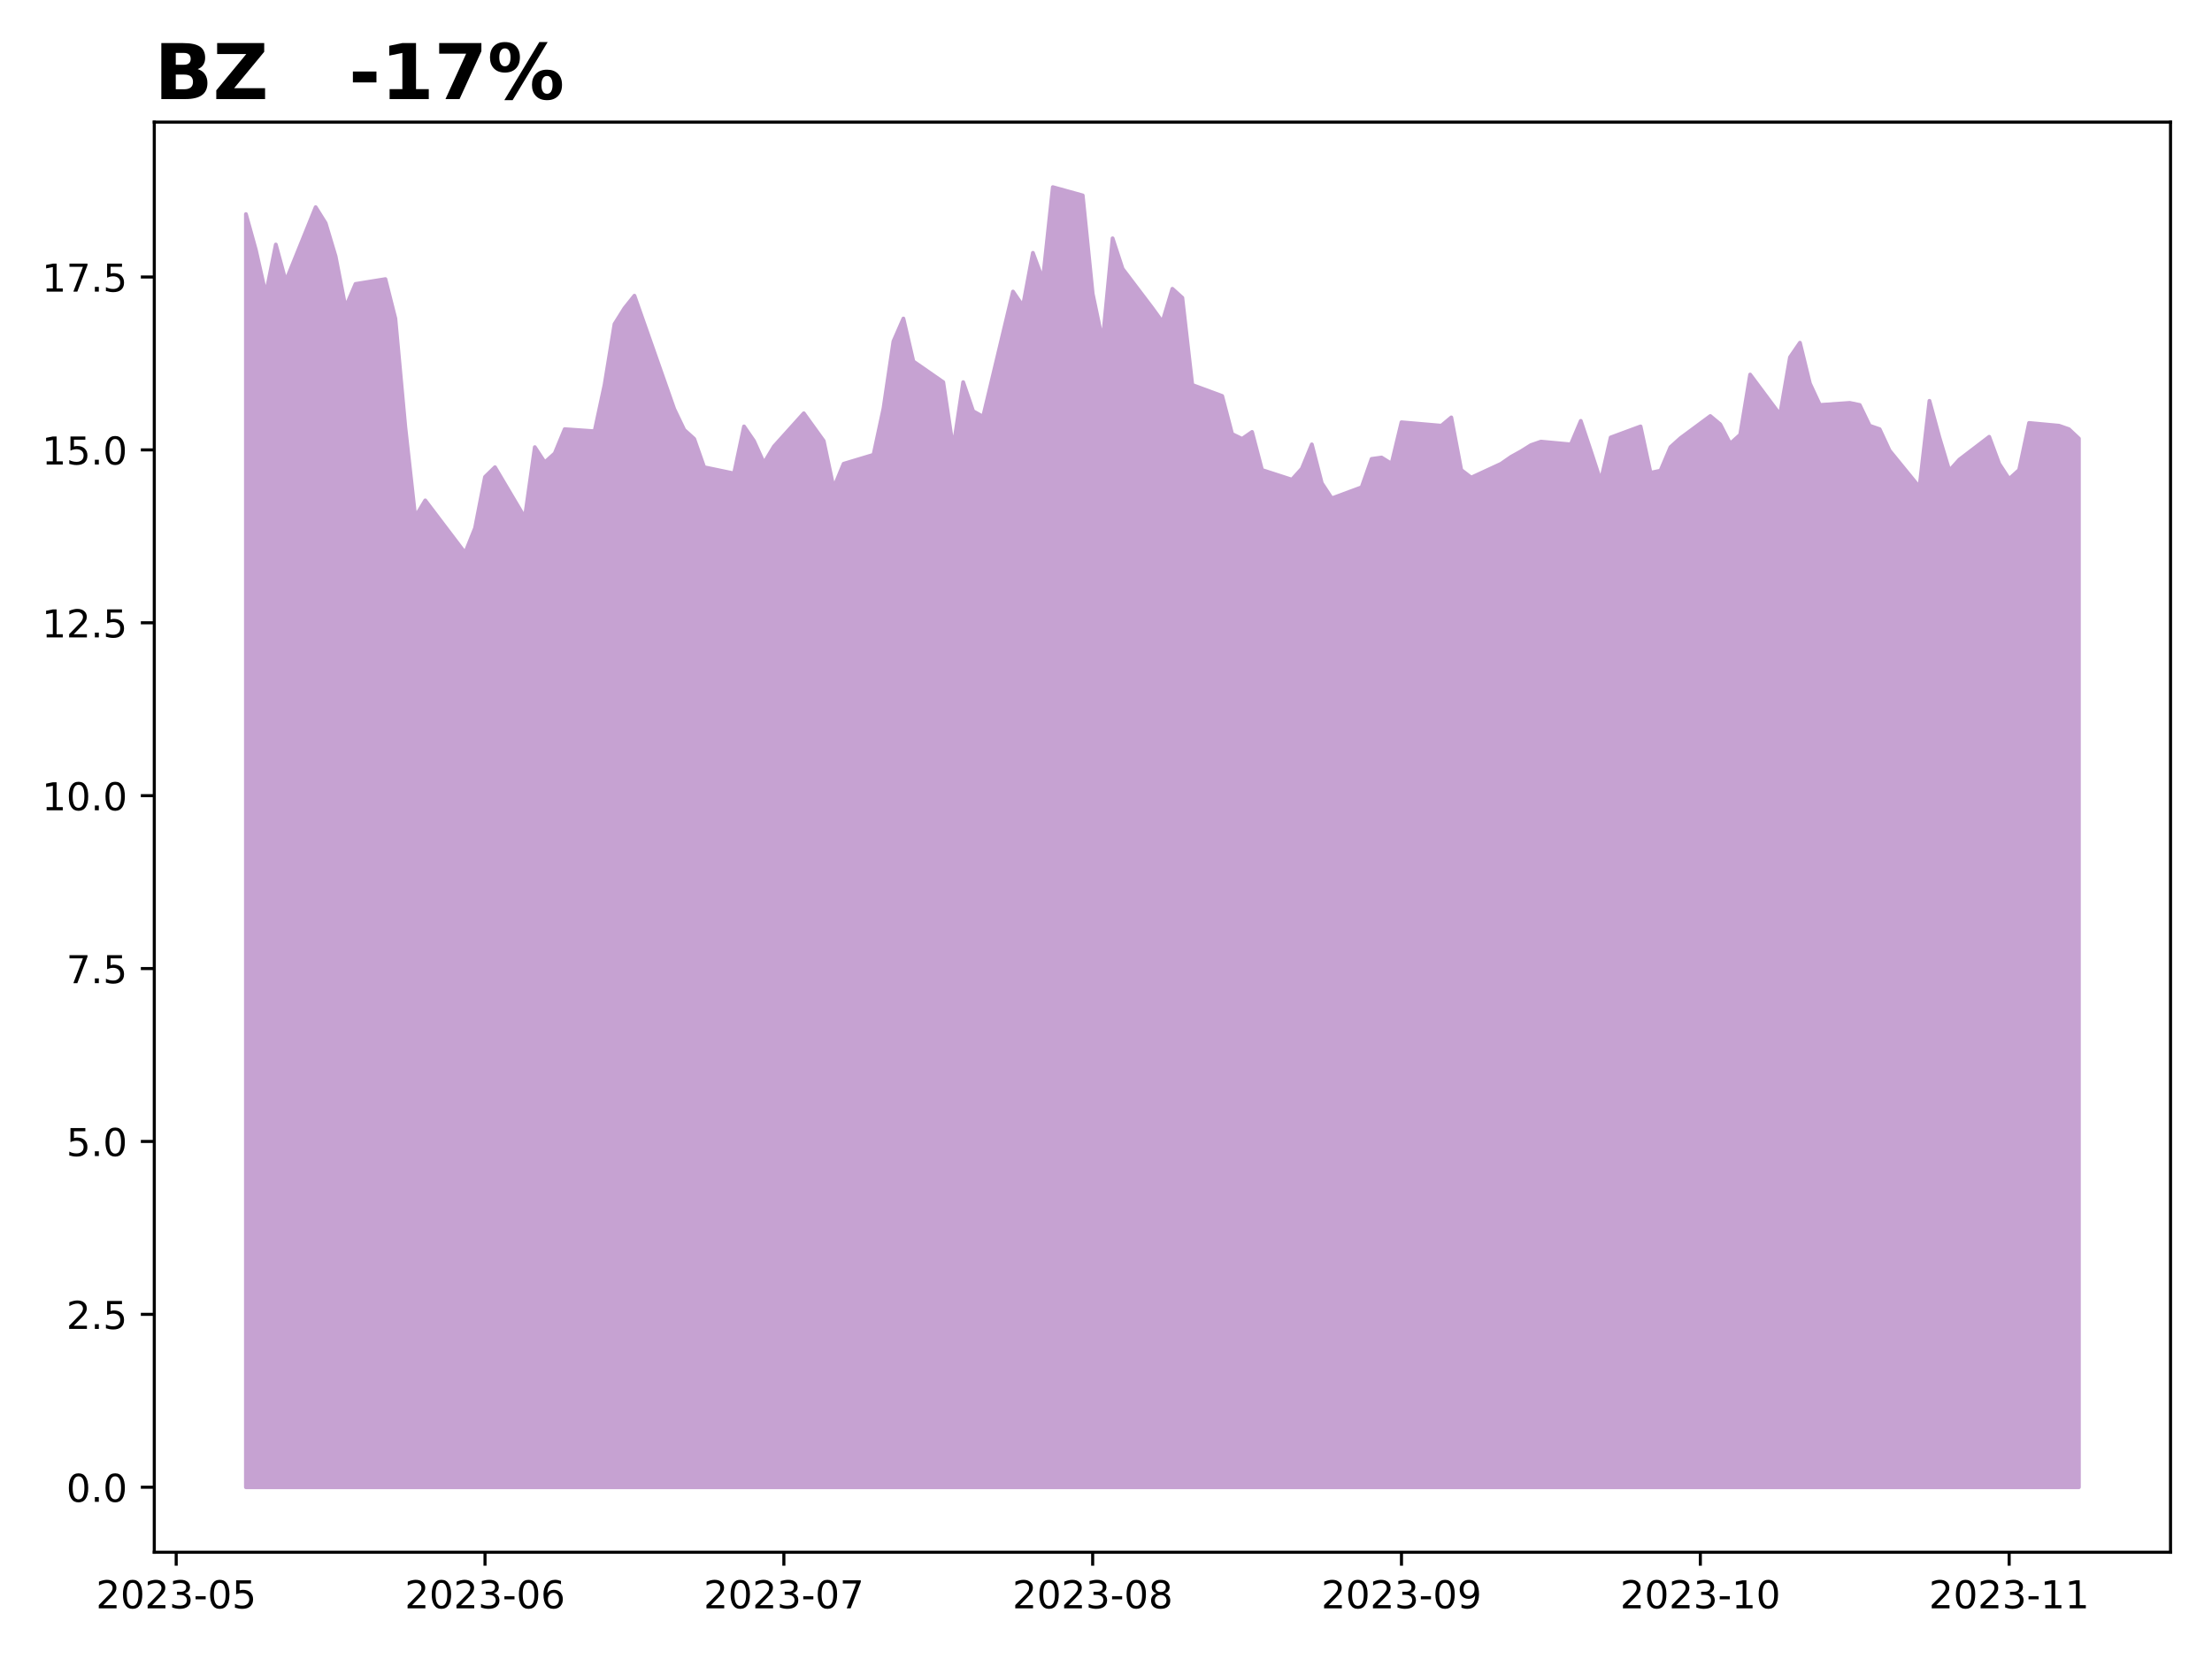
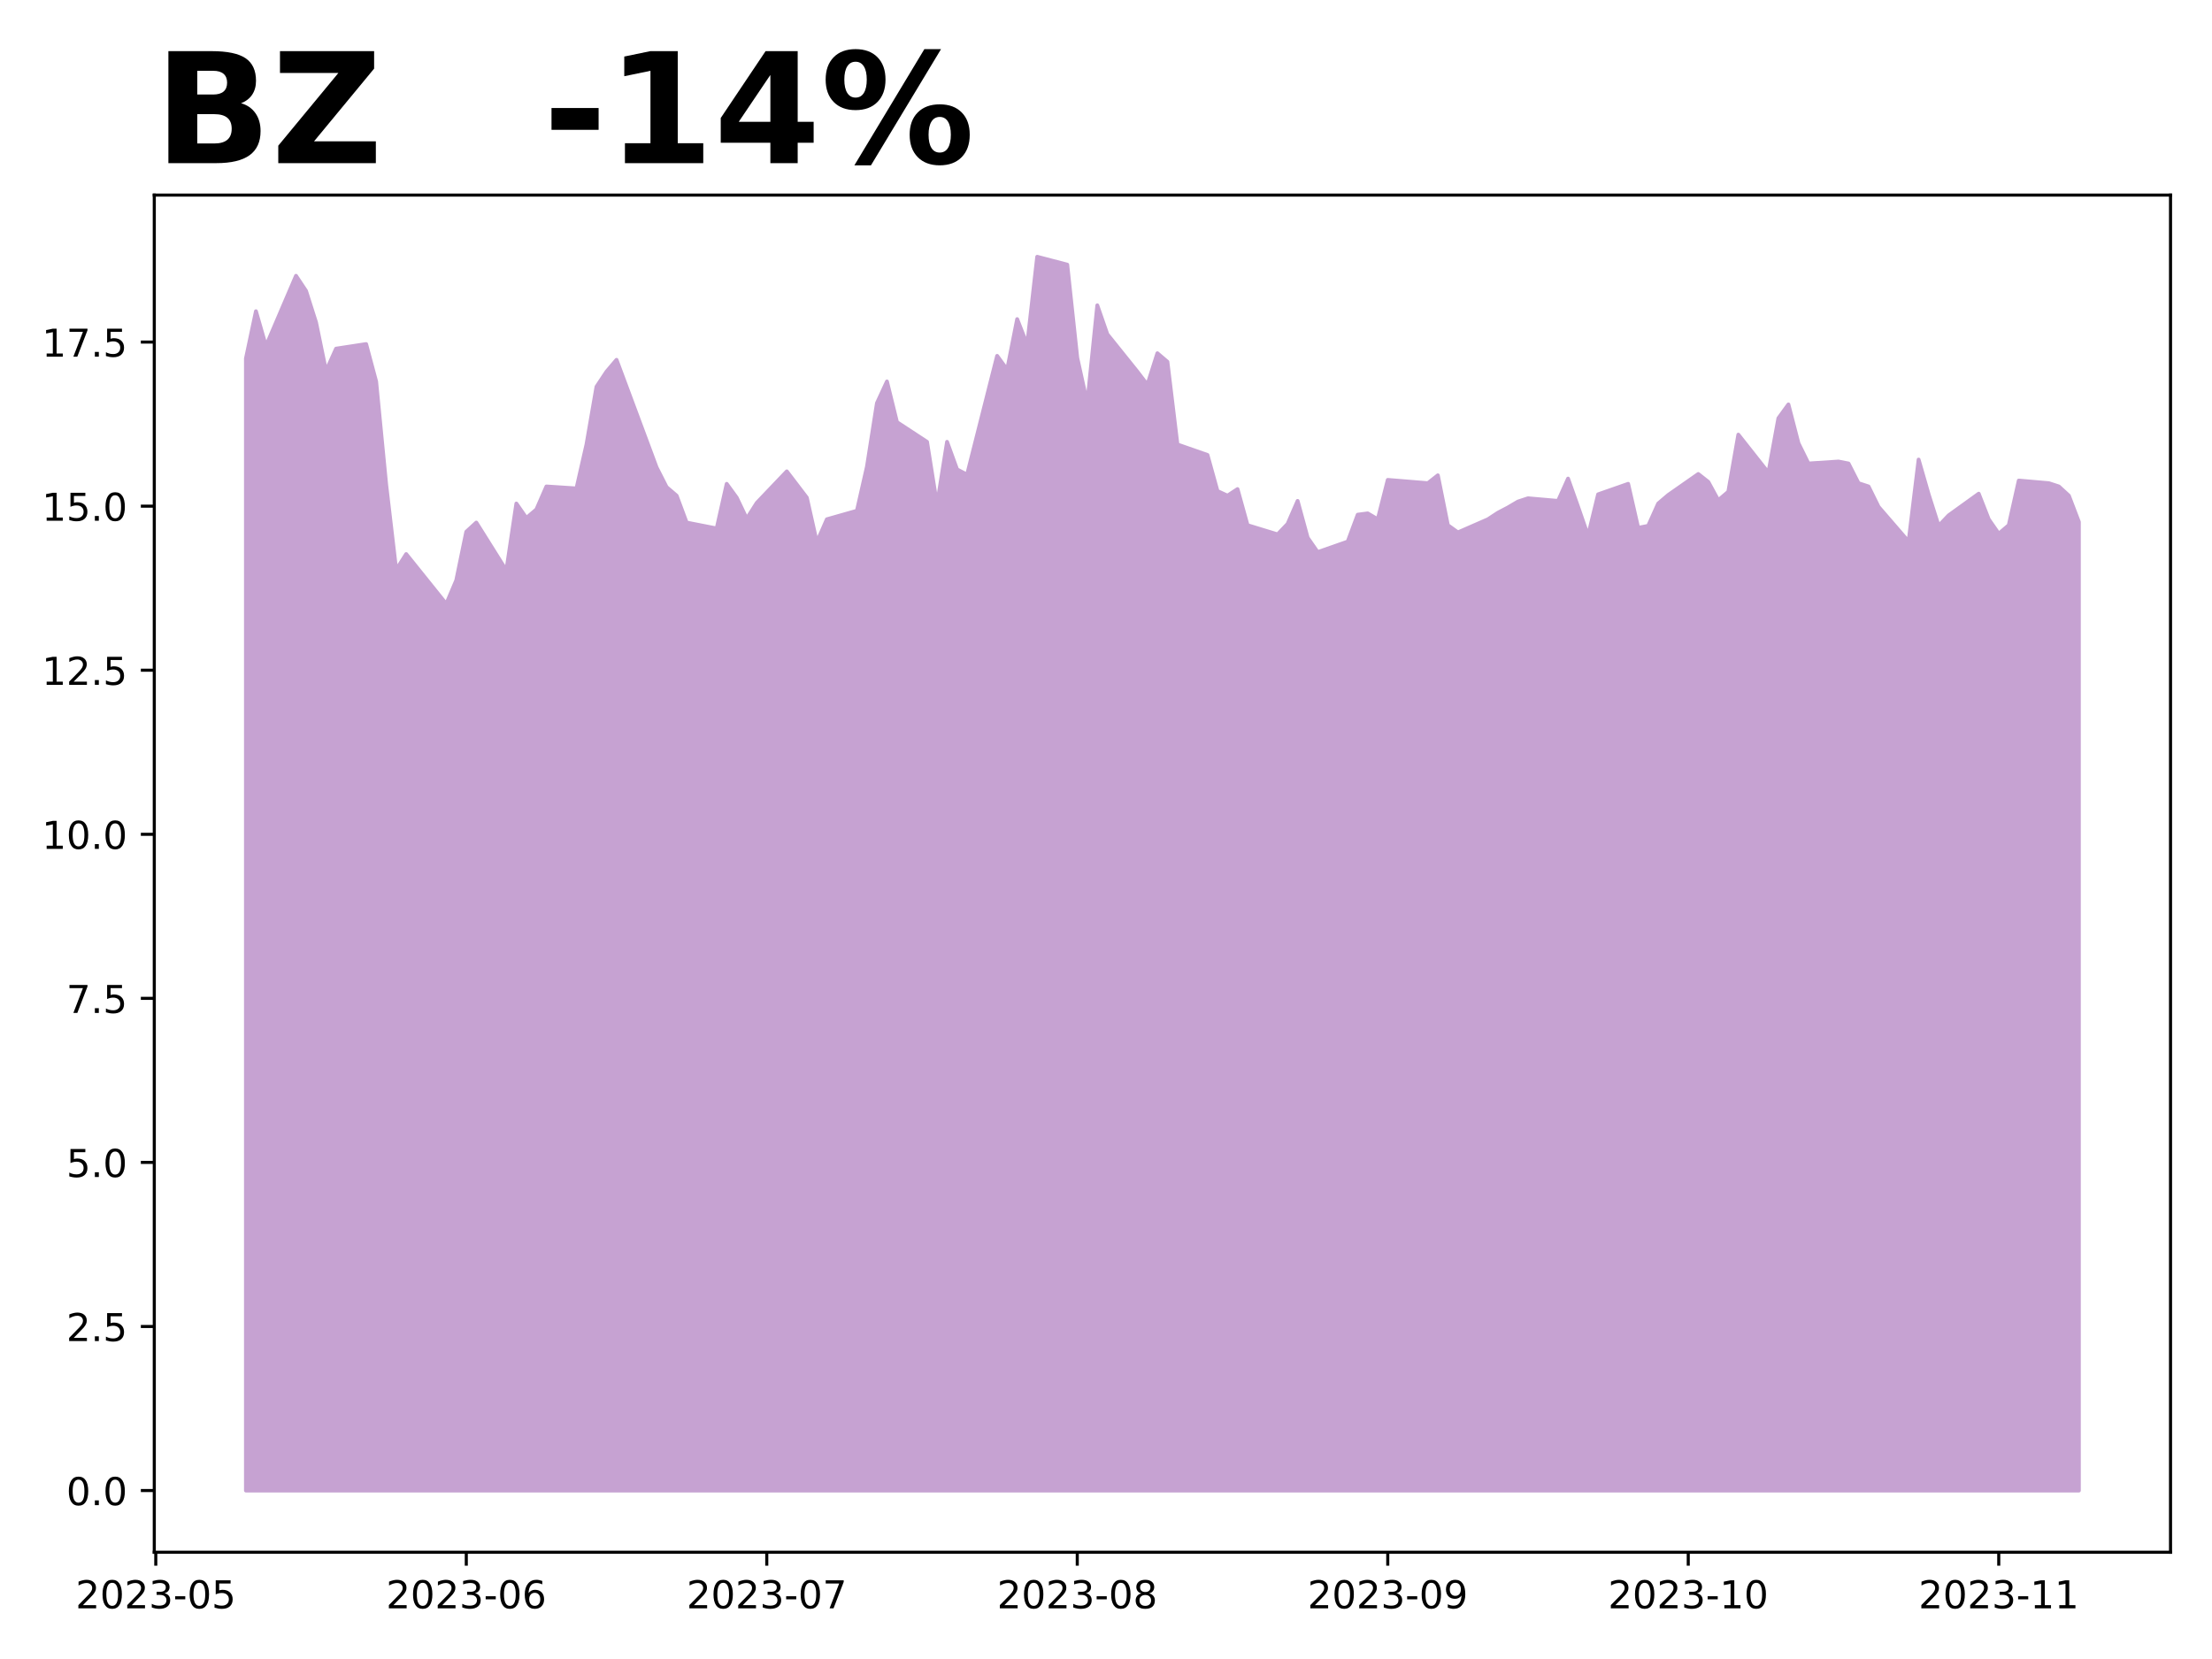
<svg xmlns="http://www.w3.org/2000/svg" xmlns:xlink="http://www.w3.org/1999/xlink" height="432pt" version="1.1" viewBox="0 0 576 432" width="576pt">
  <defs>
    <style type="text/css">
*{stroke-linecap:butt;stroke-linejoin:round;}
  </style>
  </defs>
  <g id="figure_1">
    <g id="patch_1">
      <path d="M 0 432  L 576 432  L 576 0  L 0 0  z " style="fill:#ffffff;" />
    </g>
    <g id="axes_1">
      <g id="patch_2">
-         <path d="M 40.175 404.2  L 565.2 404.2  L 565.2 31.8  L 40.175 31.8  z " style="fill:#ffffff;" />
+         <path d="M 40.175 404.2  L 565.2 404.2  L 565.2 50.8  L 40.175 50.8  z " style="fill:#ffffff;" />
      </g>
      <g id="PolyCollection_1">
        <defs>
-           <path d="M 64.04 -44.727  L 64.04 -376.25  L 66.634 -366.886  L 69.228 -355.361  L 71.822 -368.326  L 74.416 -358.782  L 82.198 -378.051  L 84.792 -373.909  L 87.386 -365.265  L 89.98 -351.939  L 92.574 -358.062  L 100.356 -359.322  L 102.95 -349.058  L 105.544 -320.786  L 108.138 -297.376  L 110.732 -301.698  L 121.108 -288.012  L 123.702 -294.495  L 126.296 -307.82  L 128.89 -310.341  L 136.672 -297.196  L 139.266 -315.564  L 141.86 -311.602  L 144.454 -313.943  L 147.048 -320.246  L 154.83 -319.705  L 157.424 -331.771  L 160.018 -347.617  L 162.612 -351.759  L 165.206 -355.001  L 175.582 -325.468  L 178.176 -320.066  L 180.77 -317.725  L 183.364 -310.341  L 191.146 -308.721  L 193.74 -320.966  L 196.334 -317.184  L 198.928 -311.422  L 201.522 -315.744  L 209.304 -324.387  L 214.492 -317.184  L 217.086 -304.939  L 219.68 -311.242  L 227.462 -313.583  L 230.056 -325.648  L 232.65 -343.115  L 235.244 -349.058  L 237.838 -337.893  L 245.62 -332.491  L 248.214 -315.204  L 250.808 -332.491  L 253.402 -324.928  L 255.996 -323.487  L 263.778 -356.081  L 266.372 -352.299  L 268.966 -366.165  L 271.56 -359.142  L 274.154 -383.273  L 281.936 -381.112  L 284.53 -355.541  L 287.124 -343.115  L 289.718 -369.947  L 292.312 -362.024  L 300.094 -351.759  L 302.688 -348.158  L 305.281 -356.801  L 307.875 -354.46  L 310.469 -331.771  L 318.251 -328.889  L 320.845 -318.985  L 323.439 -317.725  L 326.033 -319.525  L 328.627 -309.621  L 336.409 -307.1  L 339.003 -309.981  L 341.597 -316.284  L 344.191 -306.2  L 346.785 -302.238  L 354.567 -305.119  L 357.161 -312.502  L 359.755 -312.862  L 362.349 -311.242  L 364.943 -322.046  L 375.319 -321.146  L 377.913 -323.307  L 380.507 -309.621  L 383.101 -307.64  L 390.883 -311.242  L 393.477 -313.043  L 396.071 -314.483  L 398.665 -316.104  L 401.259 -317.004  L 409.041 -316.284  L 411.635 -322.407  L 414.229 -314.663  L 416.823 -306.74  L 419.417 -318.085  L 427.199 -320.966  L 429.793 -308.901  L 432.387 -309.441  L 434.981 -315.564  L 437.575 -317.905  L 445.357 -323.667  L 447.951 -321.506  L 450.545 -316.464  L 453.139 -318.805  L 455.733 -334.472  L 463.515 -324.027  L 466.109 -338.974  L 468.703 -342.755  L 471.297 -332.131  L 473.891 -326.548  L 481.673 -327.089  L 484.267 -326.548  L 486.861 -321.146  L 489.455 -320.246  L 492.049 -314.663  L 499.831 -305.119  L 502.425 -327.629  L 505.019 -318.085  L 507.613 -309.441  L 510.207 -312.322  L 517.989 -318.265  L 520.583 -311.242  L 523.177 -307.28  L 525.771 -309.621  L 528.365 -321.866  L 536.147 -321.146  L 538.741 -320.246  L 541.335 -317.815  L 541.335 -44.727  L 541.335 -44.727  L 538.741 -44.727  L 536.147 -44.727  L 528.365 -44.727  L 525.771 -44.727  L 523.177 -44.727  L 520.583 -44.727  L 517.989 -44.727  L 510.207 -44.727  L 507.613 -44.727  L 505.019 -44.727  L 502.425 -44.727  L 499.831 -44.727  L 492.049 -44.727  L 489.455 -44.727  L 486.861 -44.727  L 484.267 -44.727  L 481.673 -44.727  L 473.891 -44.727  L 471.297 -44.727  L 468.703 -44.727  L 466.109 -44.727  L 463.515 -44.727  L 455.733 -44.727  L 453.139 -44.727  L 450.545 -44.727  L 447.951 -44.727  L 445.357 -44.727  L 437.575 -44.727  L 434.981 -44.727  L 432.387 -44.727  L 429.793 -44.727  L 427.199 -44.727  L 419.417 -44.727  L 416.823 -44.727  L 414.229 -44.727  L 411.635 -44.727  L 409.041 -44.727  L 401.259 -44.727  L 398.665 -44.727  L 396.071 -44.727  L 393.477 -44.727  L 390.883 -44.727  L 383.101 -44.727  L 380.507 -44.727  L 377.913 -44.727  L 375.319 -44.727  L 364.943 -44.727  L 362.349 -44.727  L 359.755 -44.727  L 357.161 -44.727  L 354.567 -44.727  L 346.785 -44.727  L 344.191 -44.727  L 341.597 -44.727  L 339.003 -44.727  L 336.409 -44.727  L 328.627 -44.727  L 326.033 -44.727  L 323.439 -44.727  L 320.845 -44.727  L 318.251 -44.727  L 310.469 -44.727  L 307.875 -44.727  L 305.281 -44.727  L 302.688 -44.727  L 300.094 -44.727  L 292.312 -44.727  L 289.718 -44.727  L 287.124 -44.727  L 284.53 -44.727  L 281.936 -44.727  L 274.154 -44.727  L 271.56 -44.727  L 268.966 -44.727  L 266.372 -44.727  L 263.778 -44.727  L 255.996 -44.727  L 253.402 -44.727  L 250.808 -44.727  L 248.214 -44.727  L 245.62 -44.727  L 237.838 -44.727  L 235.244 -44.727  L 232.65 -44.727  L 230.056 -44.727  L 227.462 -44.727  L 219.68 -44.727  L 217.086 -44.727  L 214.492 -44.727  L 209.304 -44.727  L 201.522 -44.727  L 198.928 -44.727  L 196.334 -44.727  L 193.74 -44.727  L 191.146 -44.727  L 183.364 -44.727  L 180.77 -44.727  L 178.176 -44.727  L 175.582 -44.727  L 165.206 -44.727  L 162.612 -44.727  L 160.018 -44.727  L 157.424 -44.727  L 154.83 -44.727  L 147.048 -44.727  L 144.454 -44.727  L 141.86 -44.727  L 139.266 -44.727  L 136.672 -44.727  L 128.89 -44.727  L 126.296 -44.727  L 123.702 -44.727  L 121.108 -44.727  L 110.732 -44.727  L 108.138 -44.727  L 105.544 -44.727  L 102.95 -44.727  L 100.356 -44.727  L 92.574 -44.727  L 89.98 -44.727  L 87.386 -44.727  L 84.792 -44.727  L 82.198 -44.727  L 74.416 -44.727  L 71.822 -44.727  L 69.228 -44.727  L 66.634 -44.727  L 64.04 -44.727  z " id="m6c8fd83928" style="stroke:#c6a2d2;" />
+           <path d="M 64.04 -43.864  L 64.04 -338.648  L 66.648 -350.953  L 69.256 -341.895  L 77.081 -360.181  L 79.689 -356.25  L 82.297 -348.047  L 84.905 -335.402  L 87.513 -341.212  L 95.338 -342.408  L 97.946 -332.667  L 100.554 -305.838  L 103.162 -283.622  L 105.771 -287.723  L 116.203 -274.736  L 118.811 -280.888  L 121.42 -293.534  L 124.028 -295.926  L 131.852 -283.451  L 134.46 -300.882  L 137.069 -297.122  L 139.677 -299.344  L 142.285 -305.325  L 150.109 -304.812  L 152.718 -316.262  L 155.326 -331.3  L 157.934 -335.231  L 160.542 -338.307  L 170.975 -310.281  L 173.583 -305.154  L 176.191 -302.933  L 178.799 -295.926  L 186.624 -294.388  L 189.232 -306.009  L 191.84 -302.42  L 194.448 -296.951  L 197.057 -301.053  L 204.881 -309.255  L 210.097 -302.42  L 212.706 -290.799  L 215.314 -296.78  L 223.138 -299.002  L 225.746 -310.452  L 228.355 -327.028  L 230.963 -332.667  L 233.571 -322.072  L 241.395 -316.945  L 244.004 -300.54  L 246.612 -316.945  L 249.22 -309.768  L 251.828 -308.401  L 259.653 -339.332  L 262.261 -335.743  L 264.869 -348.902  L 267.477 -342.237  L 270.085 -365.136  L 277.91 -363.086  L 280.518 -338.819  L 283.126 -327.028  L 285.734 -352.491  L 288.343 -344.971  L 296.167 -335.231  L 298.775 -331.813  L 301.383 -340.016  L 303.992 -337.794  L 306.6 -316.262  L 314.424 -313.528  L 317.032 -304.129  L 319.641 -302.933  L 322.249 -304.641  L 324.857 -295.242  L 332.681 -292.85  L 335.29 -295.584  L 337.898 -301.565  L 340.506 -291.996  L 343.114 -288.236  L 350.939 -290.97  L 353.547 -297.977  L 356.155 -298.318  L 358.763 -296.78  L 361.371 -307.034  L 371.804 -306.179  L 374.412 -308.23  L 377.02 -295.242  L 379.629 -293.363  L 387.453 -296.78  L 390.061 -298.489  L 392.669 -299.856  L 395.278 -301.394  L 397.886 -302.249  L 405.71 -301.565  L 408.318 -307.376  L 410.927 -300.027  L 413.535 -292.508  L 416.143 -303.274  L 423.967 -306.009  L 426.576 -294.559  L 429.184 -295.072  L 431.792 -300.882  L 434.4 -303.103  L 442.225 -308.572  L 444.833 -306.521  L 447.441 -301.736  L 450.049 -303.958  L 452.657 -318.825  L 460.482 -308.914  L 463.09 -323.097  L 465.698 -326.686  L 468.306 -316.604  L 470.915 -311.306  L 478.739 -311.819  L 481.347 -311.306  L 483.955 -306.179  L 486.564 -305.325  L 489.172 -300.027  L 496.996 -290.97  L 499.604 -312.331  L 502.213 -303.274  L 504.821 -295.072  L 507.429 -297.806  L 515.254 -303.445  L 517.862 -296.78  L 520.47 -293.021  L 523.078 -295.242  L 525.686 -306.863  L 533.511 -306.179  L 536.119 -305.325  L 538.727 -302.933  L 541.335 -296.097  L 541.335 -43.864  L 541.335 -43.864  L 538.727 -43.864  L 536.119 -43.864  L 533.511 -43.864  L 525.686 -43.864  L 523.078 -43.864  L 520.47 -43.864  L 517.862 -43.864  L 515.254 -43.864  L 507.429 -43.864  L 504.821 -43.864  L 502.213 -43.864  L 499.604 -43.864  L 496.996 -43.864  L 489.172 -43.864  L 486.564 -43.864  L 483.955 -43.864  L 481.347 -43.864  L 478.739 -43.864  L 470.915 -43.864  L 468.306 -43.864  L 465.698 -43.864  L 463.09 -43.864  L 460.482 -43.864  L 452.657 -43.864  L 450.049 -43.864  L 447.441 -43.864  L 444.833 -43.864  L 442.225 -43.864  L 434.4 -43.864  L 431.792 -43.864  L 429.184 -43.864  L 426.576 -43.864  L 423.967 -43.864  L 416.143 -43.864  L 413.535 -43.864  L 410.927 -43.864  L 408.318 -43.864  L 405.71 -43.864  L 397.886 -43.864  L 395.278 -43.864  L 392.669 -43.864  L 390.061 -43.864  L 387.453 -43.864  L 379.629 -43.864  L 377.02 -43.864  L 374.412 -43.864  L 371.804 -43.864  L 361.371 -43.864  L 358.763 -43.864  L 356.155 -43.864  L 353.547 -43.864  L 350.939 -43.864  L 343.114 -43.864  L 340.506 -43.864  L 337.898 -43.864  L 335.29 -43.864  L 332.681 -43.864  L 324.857 -43.864  L 322.249 -43.864  L 319.641 -43.864  L 317.032 -43.864  L 314.424 -43.864  L 306.6 -43.864  L 303.992 -43.864  L 301.383 -43.864  L 298.775 -43.864  L 296.167 -43.864  L 288.343 -43.864  L 285.734 -43.864  L 283.126 -43.864  L 280.518 -43.864  L 277.91 -43.864  L 270.085 -43.864  L 267.477 -43.864  L 264.869 -43.864  L 262.261 -43.864  L 259.653 -43.864  L 251.828 -43.864  L 249.22 -43.864  L 246.612 -43.864  L 244.004 -43.864  L 241.395 -43.864  L 233.571 -43.864  L 230.963 -43.864  L 228.355 -43.864  L 225.746 -43.864  L 223.138 -43.864  L 215.314 -43.864  L 212.706 -43.864  L 210.097 -43.864  L 204.881 -43.864  L 197.057 -43.864  L 194.448 -43.864  L 191.84 -43.864  L 189.232 -43.864  L 186.624 -43.864  L 178.799 -43.864  L 176.191 -43.864  L 173.583 -43.864  L 170.975 -43.864  L 160.542 -43.864  L 157.934 -43.864  L 155.326 -43.864  L 152.718 -43.864  L 150.109 -43.864  L 142.285 -43.864  L 139.677 -43.864  L 137.069 -43.864  L 134.46 -43.864  L 131.852 -43.864  L 124.028 -43.864  L 121.42 -43.864  L 118.811 -43.864  L 116.203 -43.864  L 105.771 -43.864  L 103.162 -43.864  L 100.554 -43.864  L 97.946 -43.864  L 95.338 -43.864  L 87.513 -43.864  L 84.905 -43.864  L 82.297 -43.864  L 79.689 -43.864  L 77.081 -43.864  L 69.256 -43.864  L 66.648 -43.864  L 64.04 -43.864  z " id="mc95fa53582" style="stroke:#c6a2d2;" />
        </defs>
-         <g clip-path="url(#p2ea77542e6)">
-           <use style="fill:#c6a2d2;stroke:#c6a2d2;" x="0" xlink:href="#m6c8fd83928" y="432" />
+         <g clip-path="url(#pd1af239621)">
+           <use style="fill:#c6a2d2;stroke:#c6a2d2;" x="0" xlink:href="#mc95fa53582" y="432" />
        </g>
      </g>
      <g id="matplotlib.axis_1">
        <g id="xtick_1">
          <g id="line2d_1">
            <defs>
-               <path d="M 0 0  L 0 3.5  " id="m32aa548439" style="stroke:#000000;stroke-width:0.8;" />
-             </defs>
-             <g>
-               <use style="stroke:#000000;stroke-width:0.8;" x="45.882" xlink:href="#m32aa548439" y="404.2" />
+               <path d="M 0 0  L 0 3.5  " id="m2c68f231c7" style="stroke:#000000;stroke-width:0.8;" />
+             </defs>
+             <g>
+               <use style="stroke:#000000;stroke-width:0.8;" x="40.566" xlink:href="#m2c68f231c7" y="404.2" />
            </g>
          </g>
          <g id="text_1">
            <defs>
              <path d="M 19.188 8.297  L 53.609 8.297  L 53.609 0  L 7.328 0  L 7.328 8.297  Q 12.938 14.109 22.625 23.891  Q 32.328 33.688 34.812 36.531  Q 39.547 41.844 41.422 45.531  Q 43.312 49.219 43.312 52.781  Q 43.312 58.594 39.234 62.25  Q 35.156 65.922 28.609 65.922  Q 23.969 65.922 18.812 64.312  Q 13.672 62.703 7.812 59.422  L 7.812 69.391  Q 13.766 71.781 18.938 73  Q 24.125 74.219 28.422 74.219  Q 39.75 74.219 46.484 68.547  Q 53.219 62.891 53.219 53.422  Q 53.219 48.922 51.531 44.891  Q 49.859 40.875 45.406 35.406  Q 44.188 33.984 37.641 27.219  Q 31.109 20.453 19.188 8.297  z " id="DejaVuSans-50" />
              <path d="M 31.781 66.406  Q 24.172 66.406 20.328 58.906  Q 16.5 51.422 16.5 36.375  Q 16.5 21.391 20.328 13.891  Q 24.172 6.391 31.781 6.391  Q 39.453 6.391 43.281 13.891  Q 47.125 21.391 47.125 36.375  Q 47.125 51.422 43.281 58.906  Q 39.453 66.406 31.781 66.406  z M 31.781 74.219  Q 44.047 74.219 50.516 64.516  Q 56.984 54.828 56.984 36.375  Q 56.984 17.969 50.516 8.266  Q 44.047 -1.422 31.781 -1.422  Q 19.531 -1.422 13.062 8.266  Q 6.594 17.969 6.594 36.375  Q 6.594 54.828 13.062 64.516  Q 19.531 74.219 31.781 74.219  z " id="DejaVuSans-48" />
              <path d="M 40.578 39.312  Q 47.656 37.797 51.625 33  Q 55.609 28.219 55.609 21.188  Q 55.609 10.406 48.188 4.484  Q 40.766 -1.422 27.094 -1.422  Q 22.516 -1.422 17.656 -0.516  Q 12.797 0.391 7.625 2.203  L 7.625 11.719  Q 11.719 9.328 16.594 8.109  Q 21.484 6.891 26.812 6.891  Q 36.078 6.891 40.938 10.547  Q 45.797 14.203 45.797 21.188  Q 45.797 27.641 41.281 31.266  Q 36.766 34.906 28.719 34.906  L 20.219 34.906  L 20.219 43.016  L 29.109 43.016  Q 36.375 43.016 40.234 45.922  Q 44.094 48.828 44.094 54.297  Q 44.094 59.906 40.109 62.906  Q 36.141 65.922 28.719 65.922  Q 24.656 65.922 20.016 65.031  Q 15.375 64.156 9.812 62.312  L 9.812 71.094  Q 15.438 72.656 20.344 73.438  Q 25.25 74.219 29.594 74.219  Q 40.828 74.219 47.359 69.109  Q 53.906 64.016 53.906 55.328  Q 53.906 49.266 50.438 45.094  Q 46.969 40.922 40.578 39.312  z " id="DejaVuSans-51" />
              <path d="M 4.891 31.391  L 31.203 31.391  L 31.203 23.391  L 4.891 23.391  z " id="DejaVuSans-45" />
              <path d="M 10.797 72.906  L 49.516 72.906  L 49.516 64.594  L 19.828 64.594  L 19.828 46.734  Q 21.969 47.469 24.109 47.828  Q 26.266 48.188 28.422 48.188  Q 40.625 48.188 47.75 41.5  Q 54.891 34.812 54.891 23.391  Q 54.891 11.625 47.562 5.094  Q 40.234 -1.422 26.906 -1.422  Q 22.312 -1.422 17.547 -0.641  Q 12.797 0.141 7.719 1.703  L 7.719 11.625  Q 12.109 9.234 16.797 8.062  Q 21.484 6.891 26.703 6.891  Q 35.156 6.891 40.078 11.328  Q 45.016 15.766 45.016 23.391  Q 45.016 31 40.078 35.438  Q 35.156 39.891 26.703 39.891  Q 22.75 39.891 18.812 39.016  Q 14.891 38.141 10.797 36.281  z " id="DejaVuSans-53" />
            </defs>
-             <g transform="translate(24.99039 418.7984)scale(0.1 -0.1)">
+             <g transform="translate(19.67482 418.7984)scale(0.1 -0.1)">
              <use xlink:href="#DejaVuSans-50" />
              <use x="63.623" xlink:href="#DejaVuSans-48" />
              <use x="127.246" xlink:href="#DejaVuSans-50" />
              <use x="190.869" xlink:href="#DejaVuSans-51" />
              <use x="254.492" xlink:href="#DejaVuSans-45" />
              <use x="290.576" xlink:href="#DejaVuSans-48" />
              <use x="354.199" xlink:href="#DejaVuSans-53" />
            </g>
          </g>
        </g>
        <g id="xtick_2">
          <g id="line2d_2">
            <g>
-               <use style="stroke:#000000;stroke-width:0.8;" x="126.296" xlink:href="#m32aa548439" y="404.2" />
+               <use style="stroke:#000000;stroke-width:0.8;" x="121.42" xlink:href="#m2c68f231c7" y="404.2" />
            </g>
          </g>
          <g id="text_2">
            <defs>
              <path d="M 33.016 40.375  Q 26.375 40.375 22.484 35.828  Q 18.609 31.297 18.609 23.391  Q 18.609 15.531 22.484 10.953  Q 26.375 6.391 33.016 6.391  Q 39.656 6.391 43.531 10.953  Q 47.406 15.531 47.406 23.391  Q 47.406 31.297 43.531 35.828  Q 39.656 40.375 33.016 40.375  z M 52.594 71.297  L 52.594 62.312  Q 48.875 64.062 45.094 64.984  Q 41.312 65.922 37.594 65.922  Q 27.828 65.922 22.672 59.328  Q 17.531 52.734 16.797 39.406  Q 19.672 43.656 24.016 45.922  Q 28.375 48.188 33.594 48.188  Q 44.578 48.188 50.953 41.516  Q 57.328 34.859 57.328 23.391  Q 57.328 12.156 50.688 5.359  Q 44.047 -1.422 33.016 -1.422  Q 20.359 -1.422 13.672 8.266  Q 6.984 17.969 6.984 36.375  Q 6.984 53.656 15.188 63.938  Q 23.391 74.219 37.203 74.219  Q 40.922 74.219 44.703 73.484  Q 48.484 72.75 52.594 71.297  z " id="DejaVuSans-54" />
            </defs>
-             <g transform="translate(105.4043 418.7984)scale(0.1 -0.1)">
+             <g transform="translate(100.5281 418.7984)scale(0.1 -0.1)">
              <use xlink:href="#DejaVuSans-50" />
              <use x="63.623" xlink:href="#DejaVuSans-48" />
              <use x="127.246" xlink:href="#DejaVuSans-50" />
              <use x="190.869" xlink:href="#DejaVuSans-51" />
              <use x="254.492" xlink:href="#DejaVuSans-45" />
              <use x="290.576" xlink:href="#DejaVuSans-48" />
              <use x="354.199" xlink:href="#DejaVuSans-54" />
            </g>
          </g>
        </g>
        <g id="xtick_3">
          <g id="line2d_3">
            <g>
-               <use style="stroke:#000000;stroke-width:0.8;" x="204.116" xlink:href="#m32aa548439" y="404.2" />
+               <use style="stroke:#000000;stroke-width:0.8;" x="199.665" xlink:href="#m2c68f231c7" y="404.2" />
            </g>
          </g>
          <g id="text_3">
            <defs>
              <path d="M 8.203 72.906  L 55.078 72.906  L 55.078 68.703  L 28.609 0  L 18.312 0  L 43.219 64.594  L 8.203 64.594  z " id="DejaVuSans-55" />
            </defs>
-             <g transform="translate(183.2242 418.7984)scale(0.1 -0.1)">
+             <g transform="translate(178.7733 418.7984)scale(0.1 -0.1)">
              <use xlink:href="#DejaVuSans-50" />
              <use x="63.623" xlink:href="#DejaVuSans-48" />
              <use x="127.246" xlink:href="#DejaVuSans-50" />
              <use x="190.869" xlink:href="#DejaVuSans-51" />
              <use x="254.492" xlink:href="#DejaVuSans-45" />
              <use x="290.576" xlink:href="#DejaVuSans-48" />
              <use x="354.199" xlink:href="#DejaVuSans-55" />
            </g>
          </g>
        </g>
        <g id="xtick_4">
          <g id="line2d_4">
            <g>
-               <use style="stroke:#000000;stroke-width:0.8;" x="284.53" xlink:href="#m32aa548439" y="404.2" />
+               <use style="stroke:#000000;stroke-width:0.8;" x="280.518" xlink:href="#m2c68f231c7" y="404.2" />
            </g>
          </g>
          <g id="text_4">
            <defs>
              <path d="M 31.781 34.625  Q 24.75 34.625 20.719 30.859  Q 16.703 27.094 16.703 20.516  Q 16.703 13.922 20.719 10.156  Q 24.75 6.391 31.781 6.391  Q 38.812 6.391 42.859 10.172  Q 46.922 13.969 46.922 20.516  Q 46.922 27.094 42.891 30.859  Q 38.875 34.625 31.781 34.625  z M 21.922 38.812  Q 15.578 40.375 12.031 44.719  Q 8.5 49.078 8.5 55.328  Q 8.5 64.062 14.719 69.141  Q 20.953 74.219 31.781 74.219  Q 42.672 74.219 48.875 69.141  Q 55.078 64.062 55.078 55.328  Q 55.078 49.078 51.531 44.719  Q 48 40.375 41.703 38.812  Q 48.828 37.156 52.797 32.312  Q 56.781 27.484 56.781 20.516  Q 56.781 9.906 50.312 4.234  Q 43.844 -1.422 31.781 -1.422  Q 19.734 -1.422 13.25 4.234  Q 6.781 9.906 6.781 20.516  Q 6.781 27.484 10.781 32.312  Q 14.797 37.156 21.922 38.812  z M 18.312 54.391  Q 18.312 48.734 21.844 45.562  Q 25.391 42.391 31.781 42.391  Q 38.141 42.391 41.719 45.562  Q 45.312 48.734 45.312 54.391  Q 45.312 60.062 41.719 63.234  Q 38.141 66.406 31.781 66.406  Q 25.391 66.406 21.844 63.234  Q 18.312 60.062 18.312 54.391  z " id="DejaVuSans-56" />
            </defs>
-             <g transform="translate(263.6381 418.7984)scale(0.1 -0.1)">
+             <g transform="translate(259.6266 418.7984)scale(0.1 -0.1)">
              <use xlink:href="#DejaVuSans-50" />
              <use x="63.623" xlink:href="#DejaVuSans-48" />
              <use x="127.246" xlink:href="#DejaVuSans-50" />
              <use x="190.869" xlink:href="#DejaVuSans-51" />
              <use x="254.492" xlink:href="#DejaVuSans-45" />
              <use x="290.576" xlink:href="#DejaVuSans-48" />
              <use x="354.199" xlink:href="#DejaVuSans-56" />
            </g>
          </g>
        </g>
        <g id="xtick_5">
          <g id="line2d_5">
            <g>
-               <use style="stroke:#000000;stroke-width:0.8;" x="364.943" xlink:href="#m32aa548439" y="404.2" />
+               <use style="stroke:#000000;stroke-width:0.8;" x="361.371" xlink:href="#m2c68f231c7" y="404.2" />
            </g>
          </g>
          <g id="text_5">
            <defs>
              <path d="M 10.984 1.516  L 10.984 10.5  Q 14.703 8.734 18.5 7.812  Q 22.312 6.891 25.984 6.891  Q 35.75 6.891 40.891 13.453  Q 46.047 20.016 46.781 33.406  Q 43.953 29.203 39.594 26.953  Q 35.25 24.703 29.984 24.703  Q 19.047 24.703 12.672 31.312  Q 6.297 37.938 6.297 49.422  Q 6.297 60.641 12.938 67.422  Q 19.578 74.219 30.609 74.219  Q 43.266 74.219 49.922 64.516  Q 56.594 54.828 56.594 36.375  Q 56.594 19.141 48.406 8.859  Q 40.234 -1.422 26.422 -1.422  Q 22.703 -1.422 18.891 -0.688  Q 15.094 0.047 10.984 1.516  z M 30.609 32.422  Q 37.25 32.422 41.125 36.953  Q 45.016 41.5 45.016 49.422  Q 45.016 57.281 41.125 61.844  Q 37.25 66.406 30.609 66.406  Q 23.969 66.406 20.094 61.844  Q 16.219 57.281 16.219 49.422  Q 16.219 41.5 20.094 36.953  Q 23.969 32.422 30.609 32.422  z " id="DejaVuSans-57" />
            </defs>
-             <g transform="translate(344.052 418.7984)scale(0.1 -0.1)">
+             <g transform="translate(340.48 418.7984)scale(0.1 -0.1)">
              <use xlink:href="#DejaVuSans-50" />
              <use x="63.623" xlink:href="#DejaVuSans-48" />
              <use x="127.246" xlink:href="#DejaVuSans-50" />
              <use x="190.869" xlink:href="#DejaVuSans-51" />
              <use x="254.492" xlink:href="#DejaVuSans-45" />
              <use x="290.576" xlink:href="#DejaVuSans-48" />
              <use x="354.199" xlink:href="#DejaVuSans-57" />
            </g>
          </g>
        </g>
        <g id="xtick_6">
          <g id="line2d_6">
            <g>
-               <use style="stroke:#000000;stroke-width:0.8;" x="442.763" xlink:href="#m32aa548439" y="404.2" />
+               <use style="stroke:#000000;stroke-width:0.8;" x="439.617" xlink:href="#m2c68f231c7" y="404.2" />
            </g>
          </g>
          <g id="text_6">
            <defs>
              <path d="M 12.406 8.297  L 28.516 8.297  L 28.516 63.922  L 10.984 60.406  L 10.984 69.391  L 28.422 72.906  L 38.281 72.906  L 38.281 8.297  L 54.391 8.297  L 54.391 0  L 12.406 0  z " id="DejaVuSans-49" />
            </defs>
-             <g transform="translate(421.8719 418.7984)scale(0.1 -0.1)">
+             <g transform="translate(418.7251 418.7984)scale(0.1 -0.1)">
              <use xlink:href="#DejaVuSans-50" />
              <use x="63.623" xlink:href="#DejaVuSans-48" />
              <use x="127.246" xlink:href="#DejaVuSans-50" />
              <use x="190.869" xlink:href="#DejaVuSans-51" />
              <use x="254.492" xlink:href="#DejaVuSans-45" />
              <use x="290.576" xlink:href="#DejaVuSans-49" />
              <use x="354.199" xlink:href="#DejaVuSans-48" />
            </g>
          </g>
        </g>
        <g id="xtick_7">
          <g id="line2d_7">
            <g>
-               <use style="stroke:#000000;stroke-width:0.8;" x="523.177" xlink:href="#m32aa548439" y="404.2" />
+               <use style="stroke:#000000;stroke-width:0.8;" x="520.47" xlink:href="#m2c68f231c7" y="404.2" />
            </g>
          </g>
          <g id="text_7">
-             <g transform="translate(502.2858 418.7984)scale(0.1 -0.1)">
+             <g transform="translate(499.5784 418.7984)scale(0.1 -0.1)">
              <use xlink:href="#DejaVuSans-50" />
              <use x="63.623" xlink:href="#DejaVuSans-48" />
              <use x="127.246" xlink:href="#DejaVuSans-50" />
              <use x="190.869" xlink:href="#DejaVuSans-51" />
              <use x="254.492" xlink:href="#DejaVuSans-45" />
              <use x="290.576" xlink:href="#DejaVuSans-49" />
              <use x="354.199" xlink:href="#DejaVuSans-49" />
            </g>
          </g>
        </g>
      </g>
      <g id="matplotlib.axis_2">
        <g id="ytick_1">
          <g id="line2d_8">
            <defs>
-               <path d="M 0 0  L -3.5 0  " id="mbcaf26ae08" style="stroke:#000000;stroke-width:0.8;" />
-             </defs>
-             <g>
-               <use style="stroke:#000000;stroke-width:0.8;" x="40.175" xlink:href="#mbcaf26ae08" y="387.273" />
+               <path d="M 0 0  L -3.5 0  " id="m578d65a23f" style="stroke:#000000;stroke-width:0.8;" />
+             </defs>
+             <g>
+               <use style="stroke:#000000;stroke-width:0.8;" x="40.175" xlink:href="#m578d65a23f" y="388.136" />
            </g>
          </g>
          <g id="text_8">
            <defs>
              <path d="M 10.688 12.406  L 21 12.406  L 21 0  L 10.688 0  z " id="DejaVuSans-46" />
            </defs>
-             <g transform="translate(17.27188 391.0719)scale(0.1 -0.1)">
+             <g transform="translate(17.27188 391.9356)scale(0.1 -0.1)">
              <use xlink:href="#DejaVuSans-48" />
              <use x="63.623" xlink:href="#DejaVuSans-46" />
              <use x="95.41" xlink:href="#DejaVuSans-48" />
            </g>
          </g>
        </g>
        <g id="ytick_2">
          <g id="line2d_9">
            <g>
-               <use style="stroke:#000000;stroke-width:0.8;" x="40.175" xlink:href="#mbcaf26ae08" y="342.253" />
+               <use style="stroke:#000000;stroke-width:0.8;" x="40.175" xlink:href="#m578d65a23f" y="345.414" />
            </g>
          </g>
          <g id="text_9">
-             <g transform="translate(17.27188 346.0526)scale(0.1 -0.1)">
+             <g transform="translate(17.27188 349.2131)scale(0.1 -0.1)">
              <use xlink:href="#DejaVuSans-50" />
              <use x="63.623" xlink:href="#DejaVuSans-46" />
              <use x="95.41" xlink:href="#DejaVuSans-53" />
            </g>
          </g>
        </g>
        <g id="ytick_3">
          <g id="line2d_10">
            <g>
-               <use style="stroke:#000000;stroke-width:0.8;" x="40.175" xlink:href="#mbcaf26ae08" y="297.234" />
+               <use style="stroke:#000000;stroke-width:0.8;" x="40.175" xlink:href="#m578d65a23f" y="302.691" />
            </g>
          </g>
          <g id="text_10">
-             <g transform="translate(17.27188 301.0333)scale(0.1 -0.1)">
+             <g transform="translate(17.27188 306.4907)scale(0.1 -0.1)">
              <use xlink:href="#DejaVuSans-53" />
              <use x="63.623" xlink:href="#DejaVuSans-46" />
              <use x="95.41" xlink:href="#DejaVuSans-48" />
            </g>
          </g>
        </g>
        <g id="ytick_4">
          <g id="line2d_11">
            <g>
-               <use style="stroke:#000000;stroke-width:0.8;" x="40.175" xlink:href="#mbcaf26ae08" y="252.215" />
+               <use style="stroke:#000000;stroke-width:0.8;" x="40.175" xlink:href="#m578d65a23f" y="259.969" />
            </g>
          </g>
          <g id="text_11">
-             <g transform="translate(17.27188 256.0139)scale(0.1 -0.1)">
+             <g transform="translate(17.27188 263.7683)scale(0.1 -0.1)">
              <use xlink:href="#DejaVuSans-55" />
              <use x="63.623" xlink:href="#DejaVuSans-46" />
              <use x="95.41" xlink:href="#DejaVuSans-53" />
            </g>
          </g>
        </g>
        <g id="ytick_5">
          <g id="line2d_12">
            <g>
-               <use style="stroke:#000000;stroke-width:0.8;" x="40.175" xlink:href="#mbcaf26ae08" y="207.195" />
+               <use style="stroke:#000000;stroke-width:0.8;" x="40.175" xlink:href="#m578d65a23f" y="217.247" />
            </g>
          </g>
          <g id="text_12">
-             <g transform="translate(10.90938 210.9946)scale(0.1 -0.1)">
+             <g transform="translate(10.90938 221.0458)scale(0.1 -0.1)">
              <use xlink:href="#DejaVuSans-49" />
              <use x="63.623" xlink:href="#DejaVuSans-48" />
              <use x="127.246" xlink:href="#DejaVuSans-46" />
              <use x="159.033" xlink:href="#DejaVuSans-48" />
            </g>
          </g>
        </g>
        <g id="ytick_6">
          <g id="line2d_13">
            <g>
-               <use style="stroke:#000000;stroke-width:0.8;" x="40.175" xlink:href="#mbcaf26ae08" y="162.176" />
+               <use style="stroke:#000000;stroke-width:0.8;" x="40.175" xlink:href="#m578d65a23f" y="174.524" />
            </g>
          </g>
          <g id="text_13">
-             <g transform="translate(10.90938 165.9752)scale(0.1 -0.1)">
+             <g transform="translate(10.90938 178.3234)scale(0.1 -0.1)">
              <use xlink:href="#DejaVuSans-49" />
              <use x="63.623" xlink:href="#DejaVuSans-50" />
              <use x="127.246" xlink:href="#DejaVuSans-46" />
              <use x="159.033" xlink:href="#DejaVuSans-53" />
            </g>
          </g>
        </g>
        <g id="ytick_7">
          <g id="line2d_14">
            <g>
-               <use style="stroke:#000000;stroke-width:0.8;" x="40.175" xlink:href="#mbcaf26ae08" y="117.157" />
+               <use style="stroke:#000000;stroke-width:0.8;" x="40.175" xlink:href="#m578d65a23f" y="131.802" />
            </g>
          </g>
          <g id="text_14">
-             <g transform="translate(10.90938 120.9559)scale(0.1 -0.1)">
+             <g transform="translate(10.90938 135.6009)scale(0.1 -0.1)">
              <use xlink:href="#DejaVuSans-49" />
              <use x="63.623" xlink:href="#DejaVuSans-53" />
              <use x="127.246" xlink:href="#DejaVuSans-46" />
              <use x="159.033" xlink:href="#DejaVuSans-48" />
            </g>
          </g>
        </g>
        <g id="ytick_8">
          <g id="line2d_15">
            <g>
-               <use style="stroke:#000000;stroke-width:0.8;" x="40.175" xlink:href="#mbcaf26ae08" y="72.137" />
+               <use style="stroke:#000000;stroke-width:0.8;" x="40.175" xlink:href="#m578d65a23f" y="89.079" />
            </g>
          </g>
          <g id="text_15">
-             <g transform="translate(10.90938 75.93654)scale(0.1 -0.1)">
+             <g transform="translate(10.90938 92.87851)scale(0.1 -0.1)">
              <use xlink:href="#DejaVuSans-49" />
              <use x="63.623" xlink:href="#DejaVuSans-55" />
              <use x="127.246" xlink:href="#DejaVuSans-46" />
              <use x="159.033" xlink:href="#DejaVuSans-53" />
            </g>
          </g>
        </g>
      </g>
      <g id="patch_3">
-         <path d="M 40.175 404.2  L 40.175 31.8  " style="fill:none;stroke:#000000;stroke-linecap:square;stroke-linejoin:miter;stroke-width:0.8;" />
+         <path d="M 40.175 404.2  L 40.175 50.8  " style="fill:none;stroke:#000000;stroke-linecap:square;stroke-linejoin:miter;stroke-width:0.8;" />
      </g>
      <g id="patch_4">
-         <path d="M 565.2 404.2  L 565.2 31.8  " style="fill:none;stroke:#000000;stroke-linecap:square;stroke-linejoin:miter;stroke-width:0.8;" />
+         <path d="M 565.2 404.2  L 565.2 50.8  " style="fill:none;stroke:#000000;stroke-linecap:square;stroke-linejoin:miter;stroke-width:0.8;" />
      </g>
      <g id="patch_5">
        <path d="M 40.175 404.2  L 565.2 404.2  " style="fill:none;stroke:#000000;stroke-linecap:square;stroke-linejoin:miter;stroke-width:0.8;" />
      </g>
      <g id="patch_6">
-         <path d="M 40.175 31.8  L 565.2 31.8  " style="fill:none;stroke:#000000;stroke-linecap:square;stroke-linejoin:miter;stroke-width:0.8;" />
+         <path d="M 40.175 50.8  L 565.2 50.8  " style="fill:none;stroke:#000000;stroke-linecap:square;stroke-linejoin:miter;stroke-width:0.8;" />
      </g>
      <g id="text_16">
        <defs>
          <path d="M 38.375 44.672  Q 42.828 44.672 45.109 46.625  Q 47.406 48.578 47.406 52.391  Q 47.406 56.156 45.109 58.125  Q 42.828 60.109 38.375 60.109  L 27.984 60.109  L 27.984 44.672  z M 39.016 12.797  Q 44.672 12.797 47.531 15.188  Q 50.391 17.578 50.391 22.406  Q 50.391 27.156 47.562 29.516  Q 44.734 31.891 39.016 31.891  L 27.984 31.891  L 27.984 12.797  z M 56.5 39.016  Q 62.547 37.25 65.859 32.516  Q 69.188 27.781 69.188 20.906  Q 69.188 10.359 62.062 5.172  Q 54.938 0 40.375 0  L 9.188 0  L 9.188 72.906  L 37.406 72.906  Q 52.594 72.906 59.406 68.312  Q 66.219 63.719 66.219 53.609  Q 66.219 48.297 63.719 44.562  Q 61.234 40.828 56.5 39.016  z " id="DejaVuSans-Bold-66" />
          <path d="M 5.609 72.906  L 66.891 72.906  L 66.891 61.531  L 27.781 14.203  L 68.016 14.203  L 68.016 0  L 4.5 0  L 4.5 11.375  L 43.609 58.688  L 5.609 58.688  z " id="DejaVuSans-Bold-90" />
          <path id="DejaVuSans-Bold-32" />
          <path d="M 5.422 35.891  L 36.078 35.891  L 36.078 21.688  L 5.422 21.688  z " id="DejaVuSans-Bold-45" />
          <path d="M 11.719 12.984  L 28.328 12.984  L 28.328 60.109  L 11.281 56.594  L 11.281 69.391  L 28.219 72.906  L 46.094 72.906  L 46.094 12.984  L 62.703 12.984  L 62.703 0  L 11.719 0  z " id="DejaVuSans-Bold-49" />
-           <path d="M 6.688 72.906  L 61.625 72.906  L 61.625 62.312  L 33.203 0  L 14.891 0  L 41.797 59.078  L 6.688 59.078  z " id="DejaVuSans-Bold-55" />
+           <path d="M 36.812 57.422  L 16.219 26.906  L 36.812 26.906  z M 33.688 72.906  L 54.594 72.906  L 54.594 26.906  L 64.984 26.906  L 64.984 13.281  L 54.594 13.281  L 54.594 0  L 36.812 0  L 36.812 13.281  L 4.5 13.281  L 4.5 29.391  z " id="DejaVuSans-Bold-52" />
          <path d="M 77.484 30.078  Q 74.031 30.078 72.125 27.078  Q 70.219 24.078 70.219 18.5  Q 70.219 12.891 72.094 9.891  Q 73.969 6.891 77.484 6.891  Q 81 6.891 82.859 9.891  Q 84.719 12.891 84.719 18.5  Q 84.719 24.078 82.828 27.078  Q 80.953 30.078 77.484 30.078  z M 77.484 38.281  Q 86.578 38.281 91.797 33  Q 97.016 27.734 97.016 18.5  Q 97.016 9.281 91.797 3.922  Q 86.578 -1.422 77.484 -1.422  Q 68.406 -1.422 63.156 3.922  Q 57.906 9.281 57.906 18.5  Q 57.906 27.688 63.156 32.984  Q 68.406 38.281 77.484 38.281  z M 32.719 -1.422  L 21.922 -1.422  L 67.484 74.219  L 78.328 74.219  z M 22.703 74.219  Q 31.781 74.219 36.984 68.922  Q 42.188 63.625 42.188 54.391  Q 42.188 45.172 36.984 39.844  Q 31.781 34.516 22.703 34.516  Q 13.625 34.516 8.422 39.844  Q 3.219 45.172 3.219 54.391  Q 3.219 63.625 8.422 68.922  Q 13.625 74.219 22.703 74.219  z M 22.703 66.016  Q 19.188 66.016 17.281 62.984  Q 15.375 59.969 15.375 54.391  Q 15.375 48.781 17.281 45.719  Q 19.188 42.672 22.703 42.672  Q 26.219 42.672 28.094 45.719  Q 29.984 48.781 29.984 54.391  Q 29.984 59.969 28.078 62.984  Q 26.172 66.016 22.703 66.016  z " id="DejaVuSans-Bold-37" />
        </defs>
-         <g transform="translate(40.175 25.8)scale(0.2 -0.2)">
+         <g transform="translate(40.175 42.48125)scale(0.4 -0.4)">
          <use xlink:href="#DejaVuSans-Bold-66" />
          <use x="76.221" xlink:href="#DejaVuSans-Bold-90" />
          <use x="148.73" xlink:href="#DejaVuSans-Bold-32" />
          <use x="183.545" xlink:href="#DejaVuSans-Bold-32" />
          <use x="218.359" xlink:href="#DejaVuSans-Bold-32" />
          <use x="253.174" xlink:href="#DejaVuSans-Bold-45" />
          <use x="294.678" xlink:href="#DejaVuSans-Bold-49" />
-           <use x="364.258" xlink:href="#DejaVuSans-Bold-55" />
+           <use x="364.258" xlink:href="#DejaVuSans-Bold-52" />
          <use x="433.838" xlink:href="#DejaVuSans-Bold-37" />
        </g>
      </g>
    </g>
  </g>
  <defs>
-     <clipPath id="p2ea77542e6">
-       <rect height="372.4" width="525.025" x="40.175" y="31.8" />
+     <clipPath id="pd1af239621">
+       <rect height="353.4" width="525.025" x="40.175" y="50.8" />
    </clipPath>
  </defs>
</svg>
